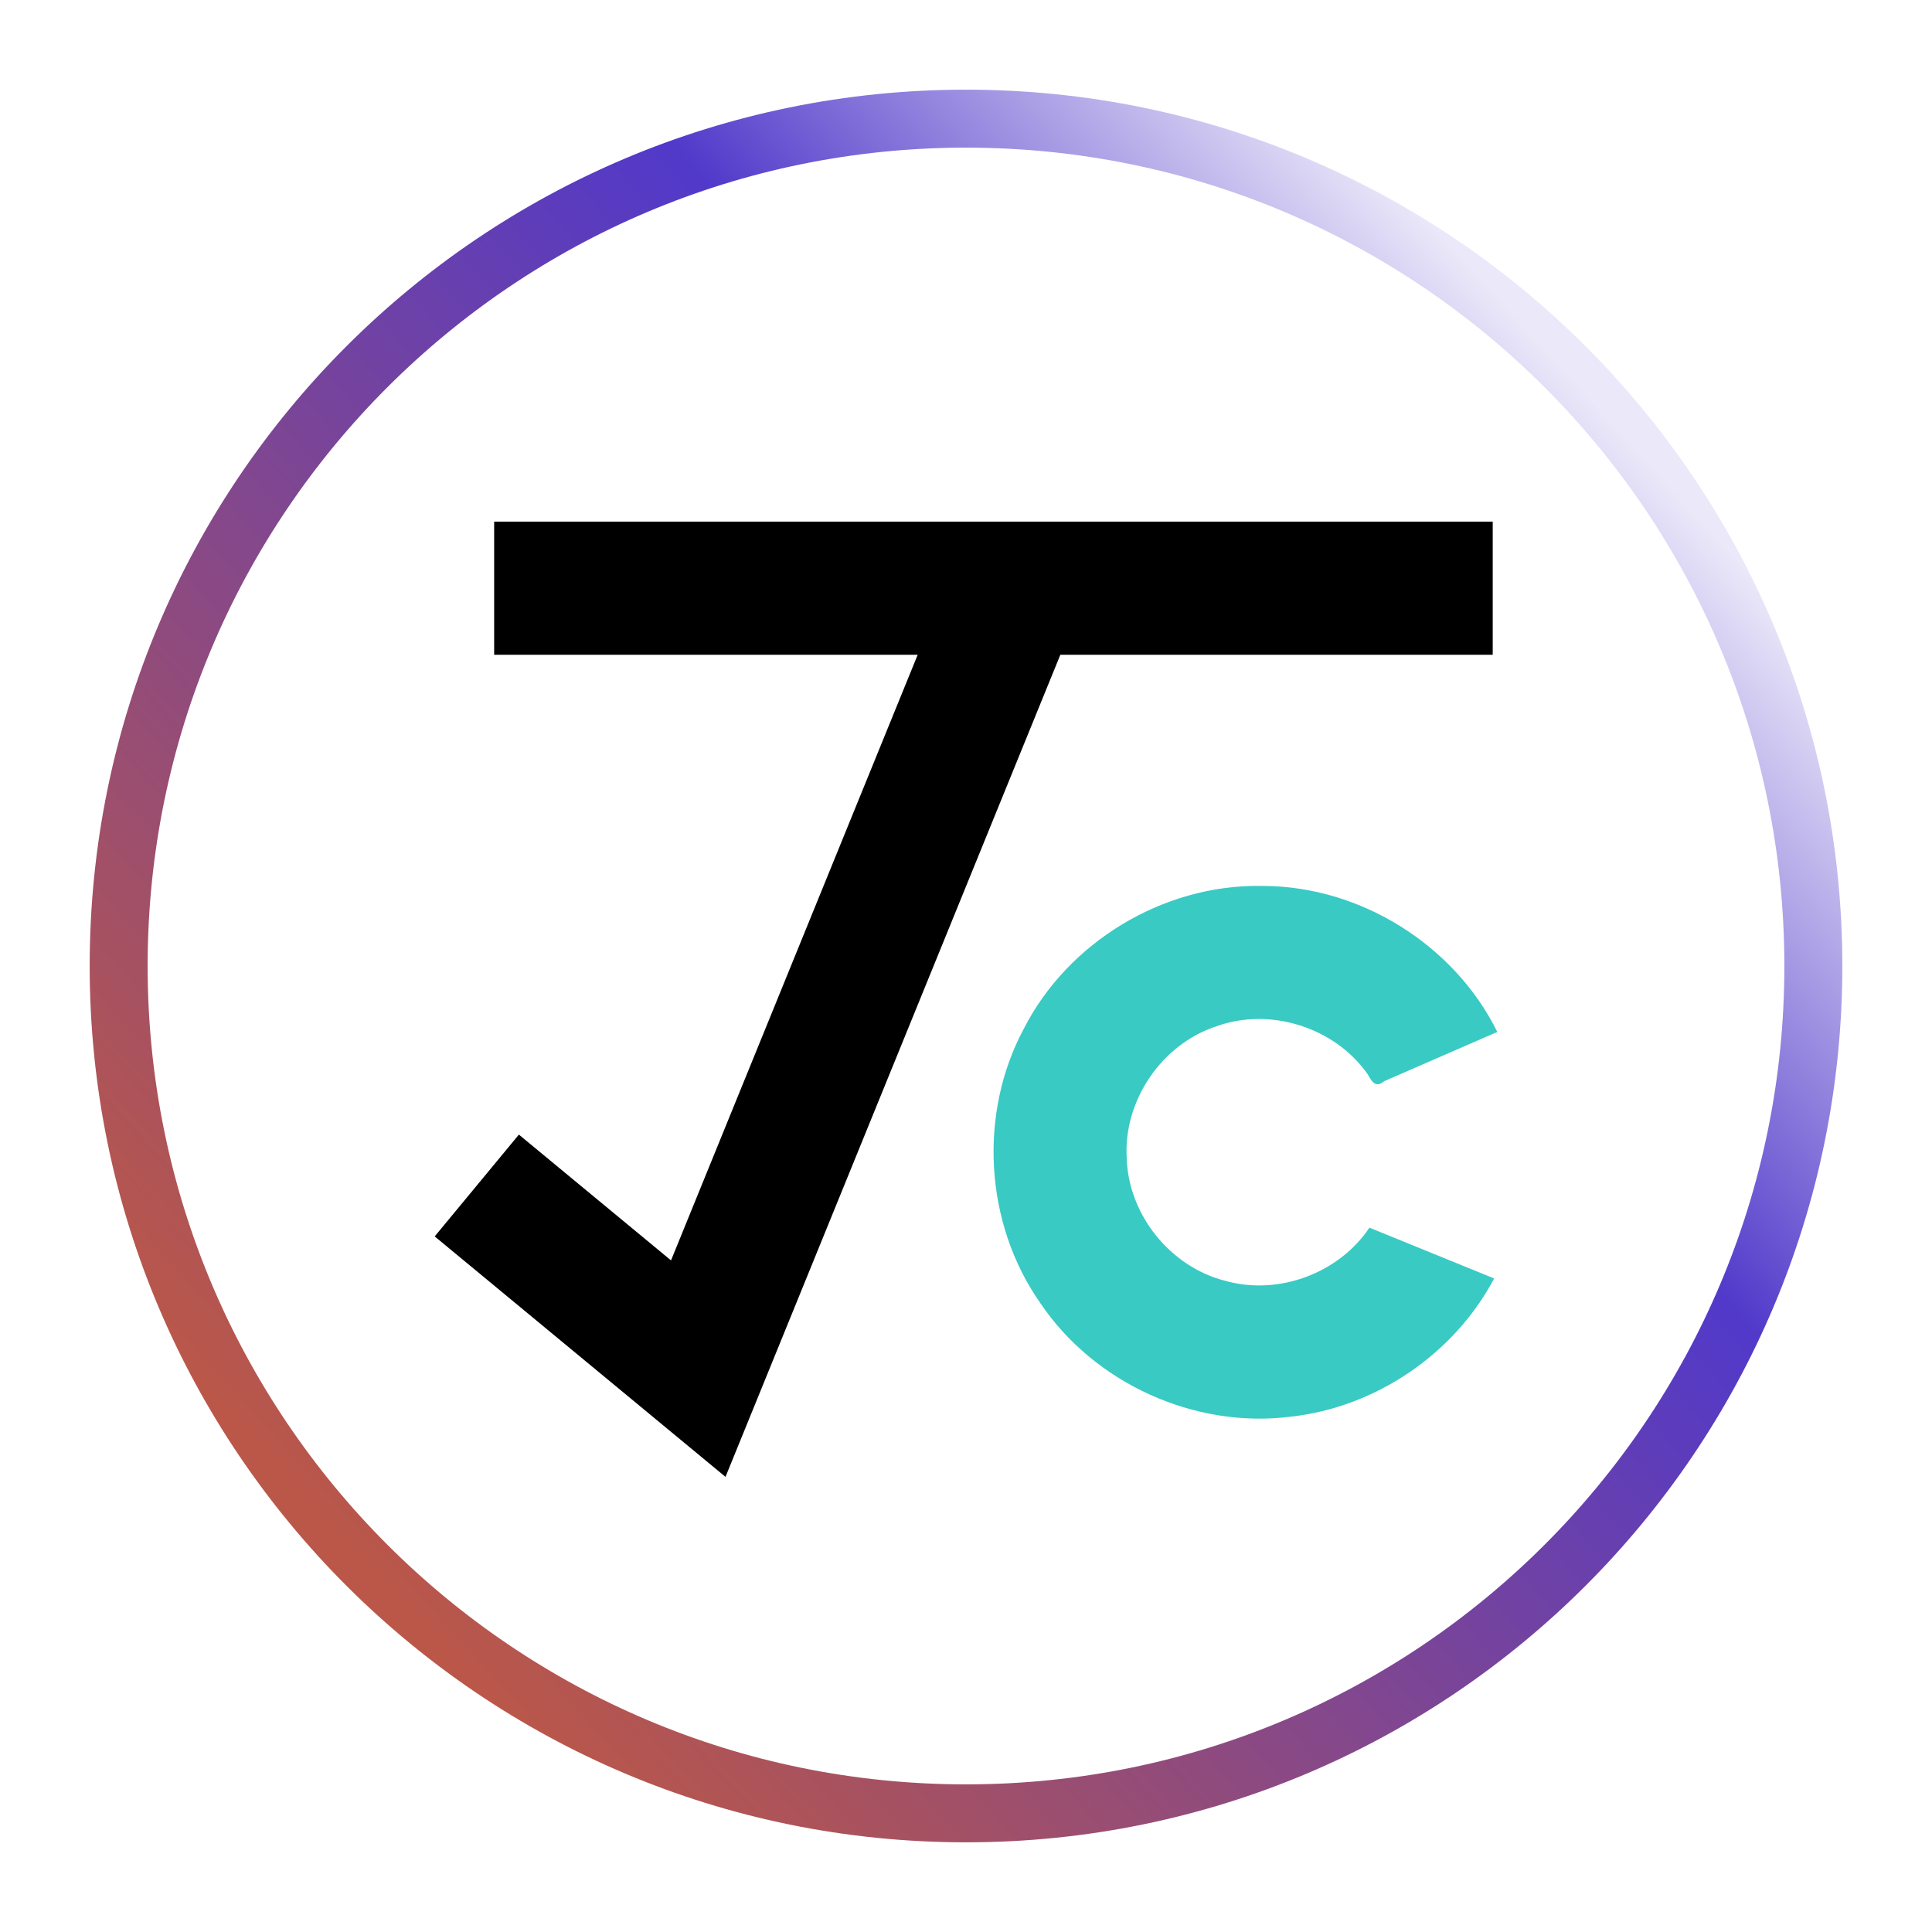
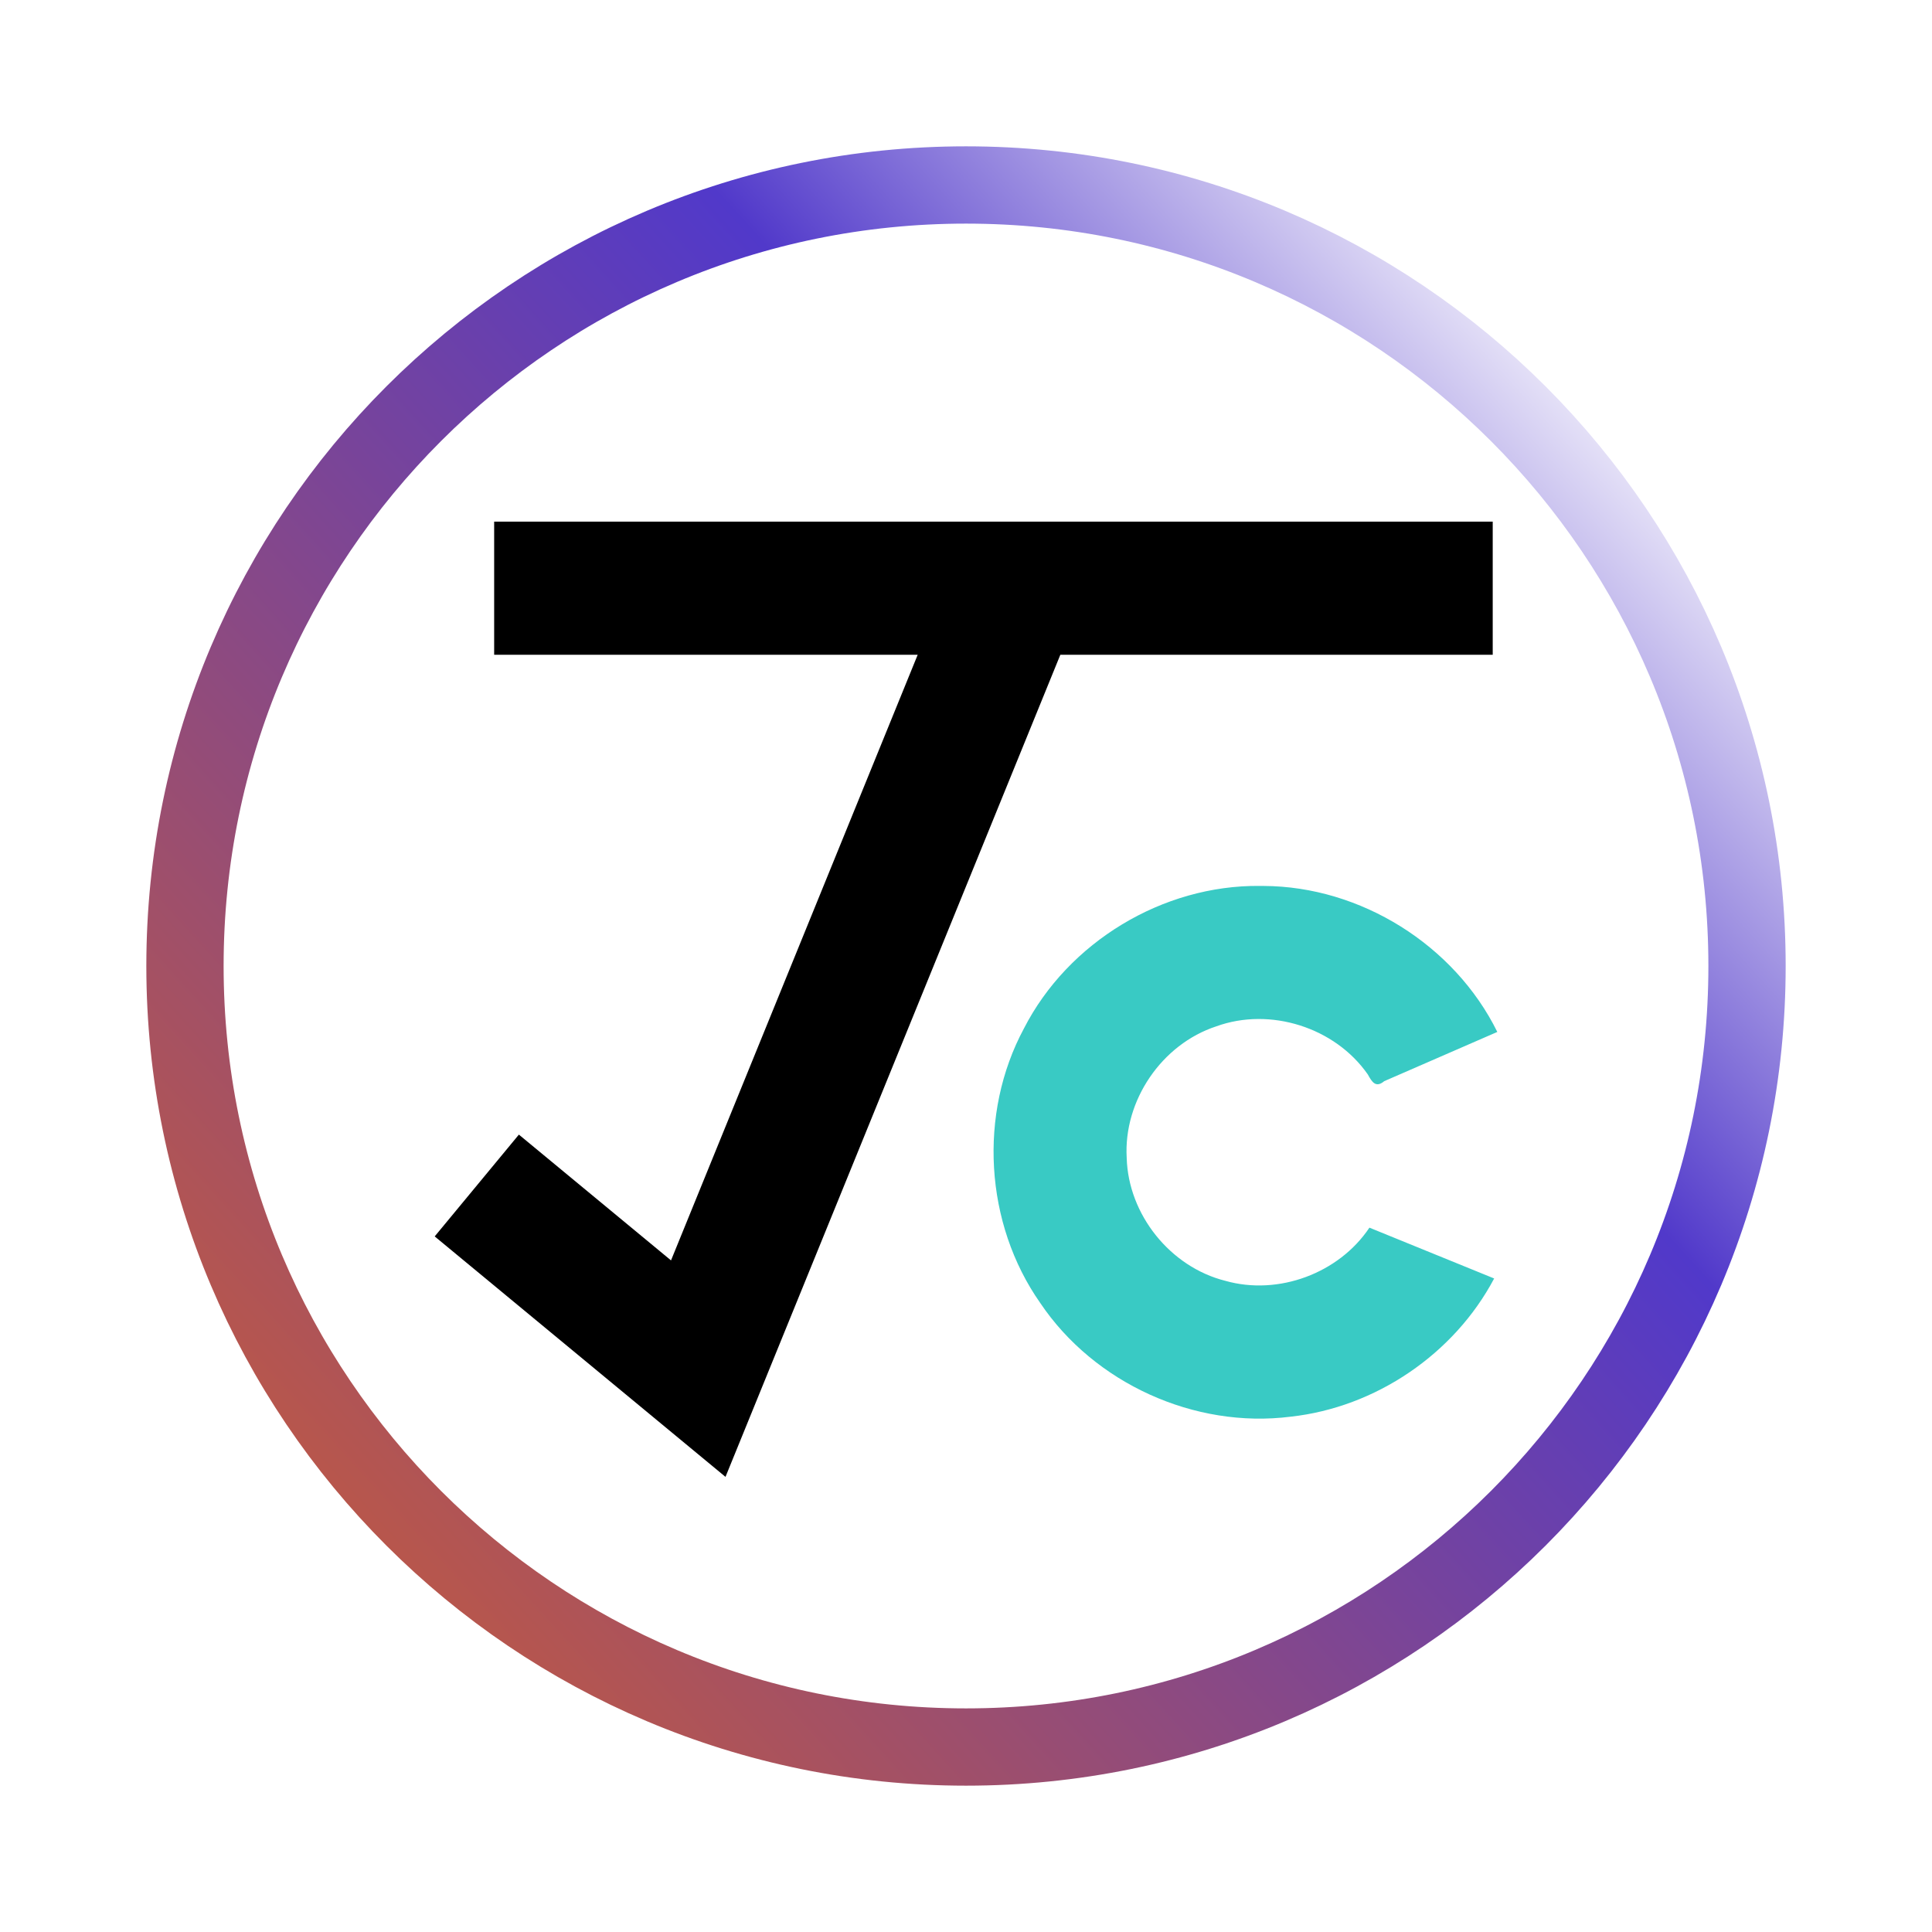
<svg xmlns="http://www.w3.org/2000/svg" width="200" height="200" viewBox="0 0 200 200">
  <defs>
    <linearGradient id="linearGradient1">
      <stop style="stop-color:#ba5749;stop-opacity:1" offset="0" />
      <stop style="stop-color:#5139ca;stop-opacity:1" offset="0.7" />
      <stop style="stop-color:#ebe8f9;stop-opacity:1" offset="1" />
    </linearGradient>
    <linearGradient href="#linearGradient1" id="linearGradient2" x1="25.063" y1="162.482" x2="168.936" y2="31.517" gradientUnits="userSpaceOnUse" gradientTransform="matrix(0.9,0,0,0.9,10,10)" />
  </defs>
-   <path style="fill-opacity:0;stroke:url(#linearGradient2);stroke-width:6" d="M 187.717,100 A 87.717,87.717 0 0 1 100,187.717 87.717,87.717 0 0 1 12.283,100 87.717,87.717 0 0 1 100,12.283 87.717,87.717 0 0 1 187.717,100 Z" />
+   <path style="fill-opacity:0;stroke:url(#linearGradient2);stroke-width:8" d="M 180.852,100 A 80.852,80.852 0 0 1 100,180.852 80.852,80.852 0 0 1 19.148,100 80.852,80.852 0 0 1 100,19.148 80.852,80.852 0 0 1 180.852,100 Z" />
  <g>
    <path fill="#000000" d="m 51.155,54 c 0,4.594 0,9.188 0,13.783 14.614,0 29.228,0 43.843,0 -8.512,20.898 -17.023,41.795 -25.535,62.693 -5.249,-4.341 -10.498,-8.682 -15.748,-13.022 -2.905,3.513 -5.81,7.026 -8.715,10.539 10.034,8.297 20.068,16.595 30.103,24.892 11.554,-28.367 23.108,-56.735 34.662,-85.102 14.92,0 29.841,0 44.761,0 0,-4.594 0,-9.188 0,-13.783 -34.457,0 -68.914,0 -103.371,0 z" style="stroke-width:0.689" />
    <path fill="#39cac4" d="m 130.406,91.71 c -10.042,-0.101 -19.829,5.815 -24.407,14.753 -4.747,8.826 -4.071,20.215 1.685,28.419 5.591,8.317 15.978,13.035 25.92,11.773 8.8,-0.964 16.929,-6.484 21.071,-14.308 -4.304,-1.753 -8.609,-3.507 -12.913,-5.26 -3.163,4.731 -9.432,7.058 -14.914,5.504 -5.699,-1.43 -10.05,-6.855 -10.212,-12.728 -0.344,-5.929 3.623,-11.762 9.267,-13.614 5.583,-2.027 12.307,0.107 15.697,4.985 0.426,0.78 0.828,1.417 1.695,0.688 3.902,-1.699 7.804,-3.397 11.706,-5.096 -4.445,-9.005 -14.144,-15.065 -24.186,-15.113 -0.136,-0.002 -0.272,-0.003 -0.408,-0.003 z" style="stroke-width:0.689" />
  </g>
</svg>
